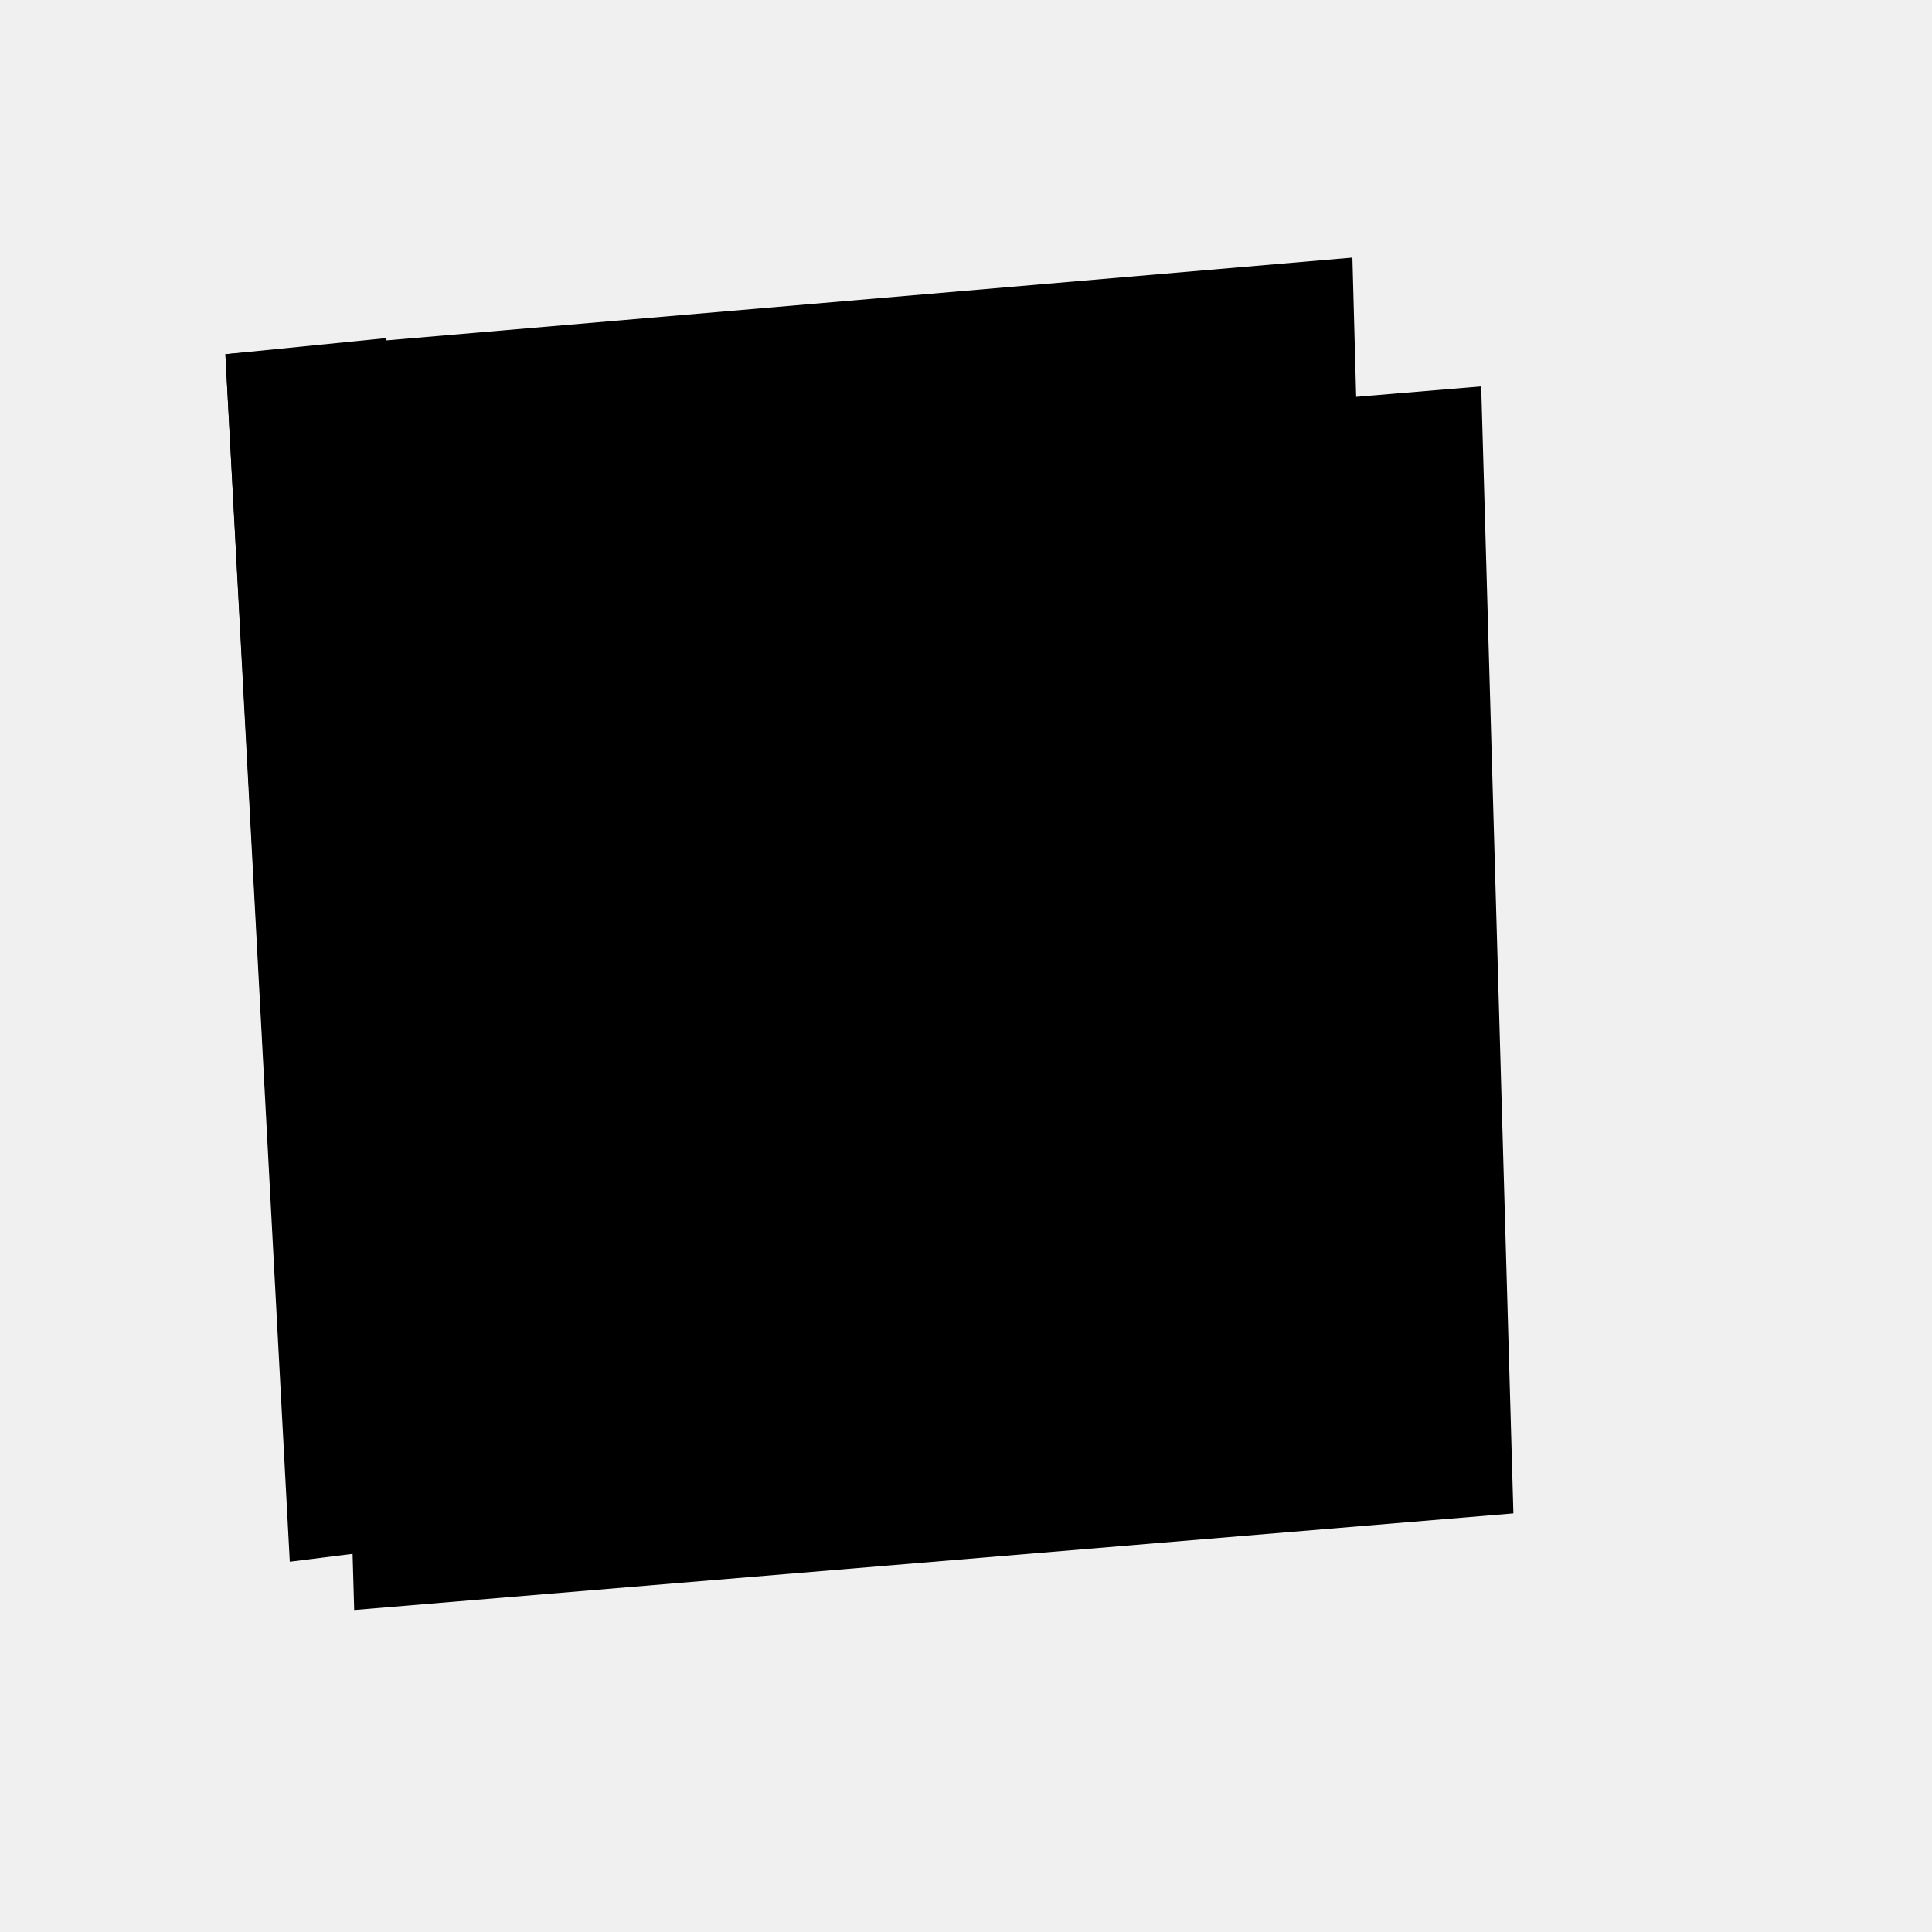
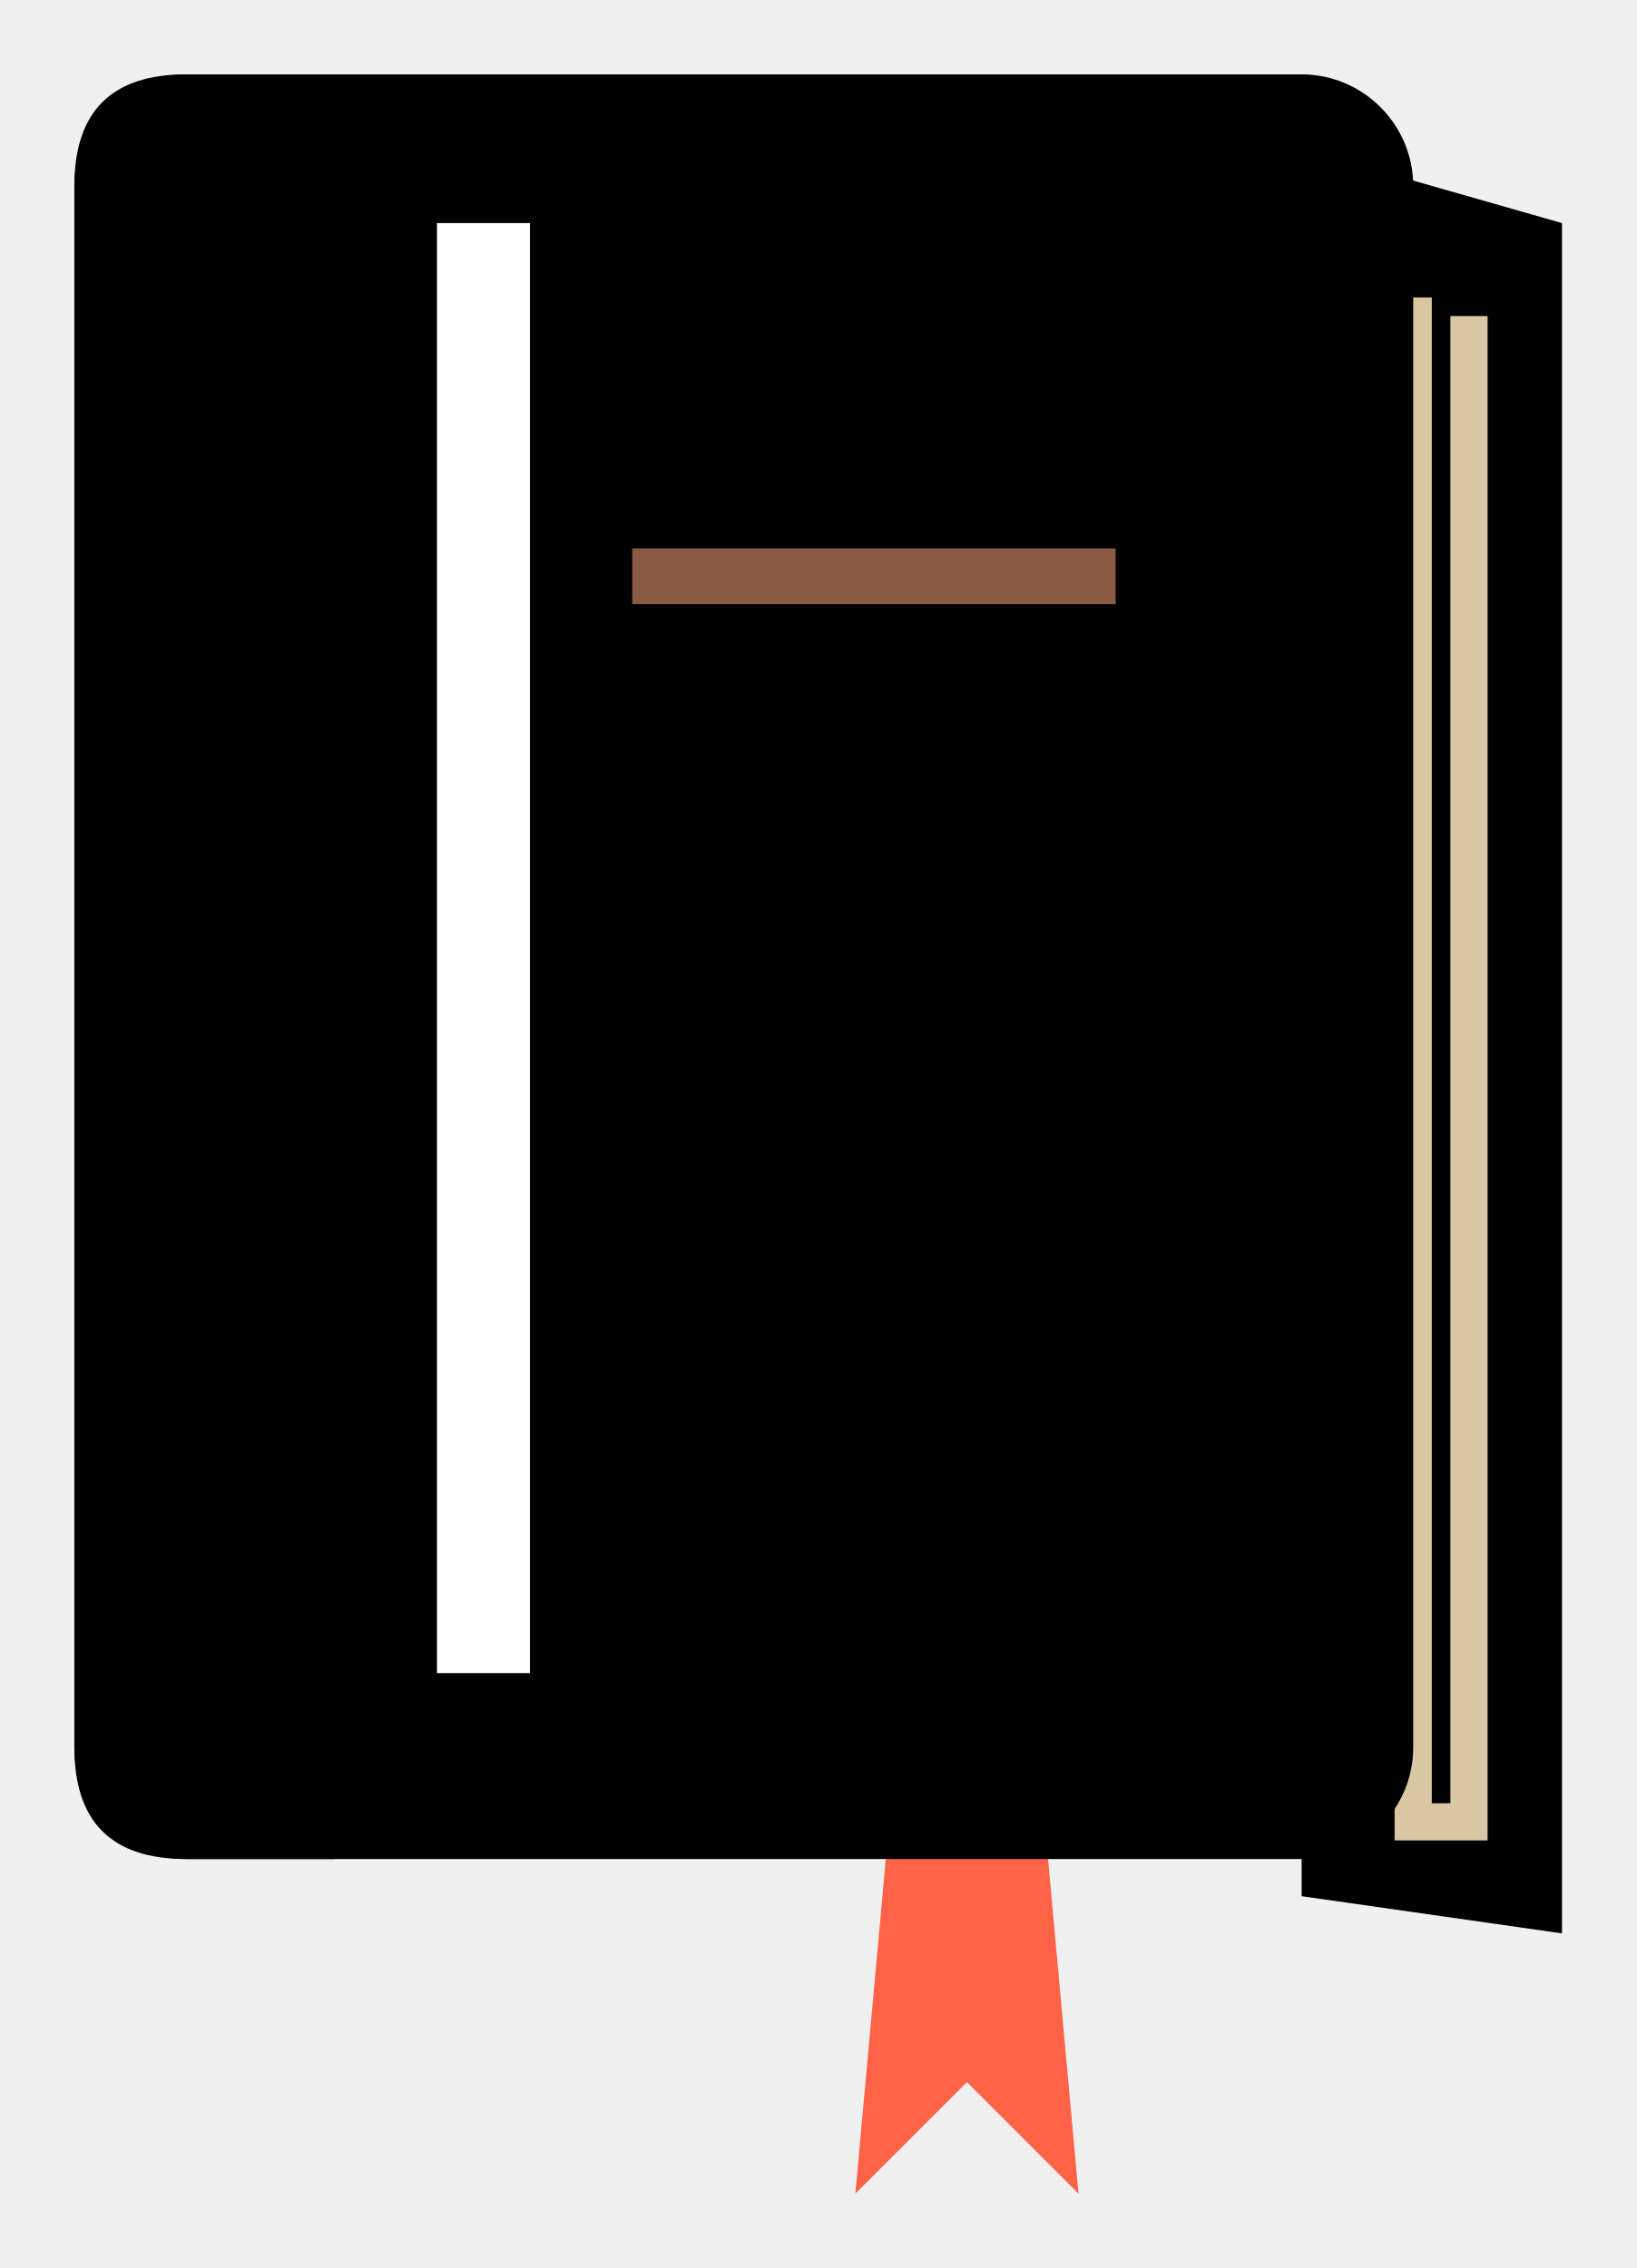
- <svg xmlns="http://www.w3.org/2000/svg" viewBox="-60 -100 120 120" data-grip="0 0" data-hands="one" data-about="A closed book with a spine and a title band.">
-   <path id="pages" d="M-40 -70 L32 -76 L34 -6 L-38 0 Z" fill="cream" />
-   <path id="cover" d="M-46 -78 L24 -84 L26 -10 L-42 -4 Z" fill="cornflower" data-shade="1" />
-   <path id="spine" d="M-46 -78 L-36 -79 L-34 -4 L-42 -3 Z" fill="night" data-line="detail" />
-   <path id="title" d="M-22 -60 L14 -64 L15 -50 L-21 -46 Z" fill="sunflower" data-line="none" />
+ <svg xmlns="http://www.w3.org/2000/svg" viewBox="-40 -52 88 122" data-grip="-6 12" data-hands="one" data-about="A blue hardback storybook with a gold title label and a ribbon marker.">
+   <path id="pages" d="M30 -44 L44 -40 L44 52 L30 50 Z" fill="cream" data-line="detail" />
+   <path id="page-lines" d="M36 -36 L36 46 L39 46 L39 -35" fill="none" stroke="#d9c7a4" stroke-width="2" />
+   <path id="ribbon" d="M8 44 L16 44 L18 66 L12 60 L6 66 Z" fill="tomato" data-line="detail" />
+   <path id="cover" d="M-30 -48 L30 -48 C33.3 -48 36 -45.3 36 -42 L36 42 C36 45.3 33.3 48 30 48 L-30 48 C-33.3 48 -36 45.3 -36 42 L-36 -42 C-36 -45.3 -33.3 -48 -30 -48 Z" fill="cornflower" data-shade="1" />
+   <path id="spine" d="M-36 -42 C-36 -46 -34 -48 -30 -48 L-22 -48 L-22 48 L-30 48 C-34 48 -36 46 -36 42 Z" fill="night" data-line="detail" />
+   <path id="label" d="M-8 -30 L22 -30 C24.2 -30 26 -28.2 26 -26 L26 -16 C26 -13.8 24.2 -12 22 -12 L-8 -12 C-10.2 -12 -12 -13.8 -12 -16 L-12 -26 C-12 -28.2 -10.2 -30 -8 -30 Z" fill="sunflower" data-line="detail" />
+   <path id="title" d="M-6 -21 L20 -21" fill="none" stroke="#8a5a44" stroke-width="3" />
+   <path id="star" d="M6.5 5.1 C6.8 4.5 7.2 4.5 7.5 5.1 L9.2 9.2 C9.5 9.9 10.1 10.4 10.9 10.5 L15.3 10.8 C16 10.9 16.1 11.2 15.6 11.7 L12.2 14.6 C11.7 15.1 11.4 15.9 11.6 16.6 L12.6 20.9 C12.8 21.6 12.5 21.8 11.8 21.4 L8.1 19.1 C7.4 18.8 6.6 18.8 5.9 19.1 L2.2 21.4 C1.5 21.8 1.2 21.6 1.4 20.9 L2.4 16.6 C2.6 15.9 2.3 15.1 1.8 14.6 L-1.6 11.7 C-2.1 11.2 -2 10.9 -1.3 10.8 L3.1 10.5 C3.9 10.4 4.5 9.9 4.8 9.2 Z" fill="sunflower" data-line="detail" />
+   <path id="shine" d="M-14 -40 L-14 38" fill="none" stroke="#ffffff" stroke-width="5" data-opacity="0.4" />
</svg>
